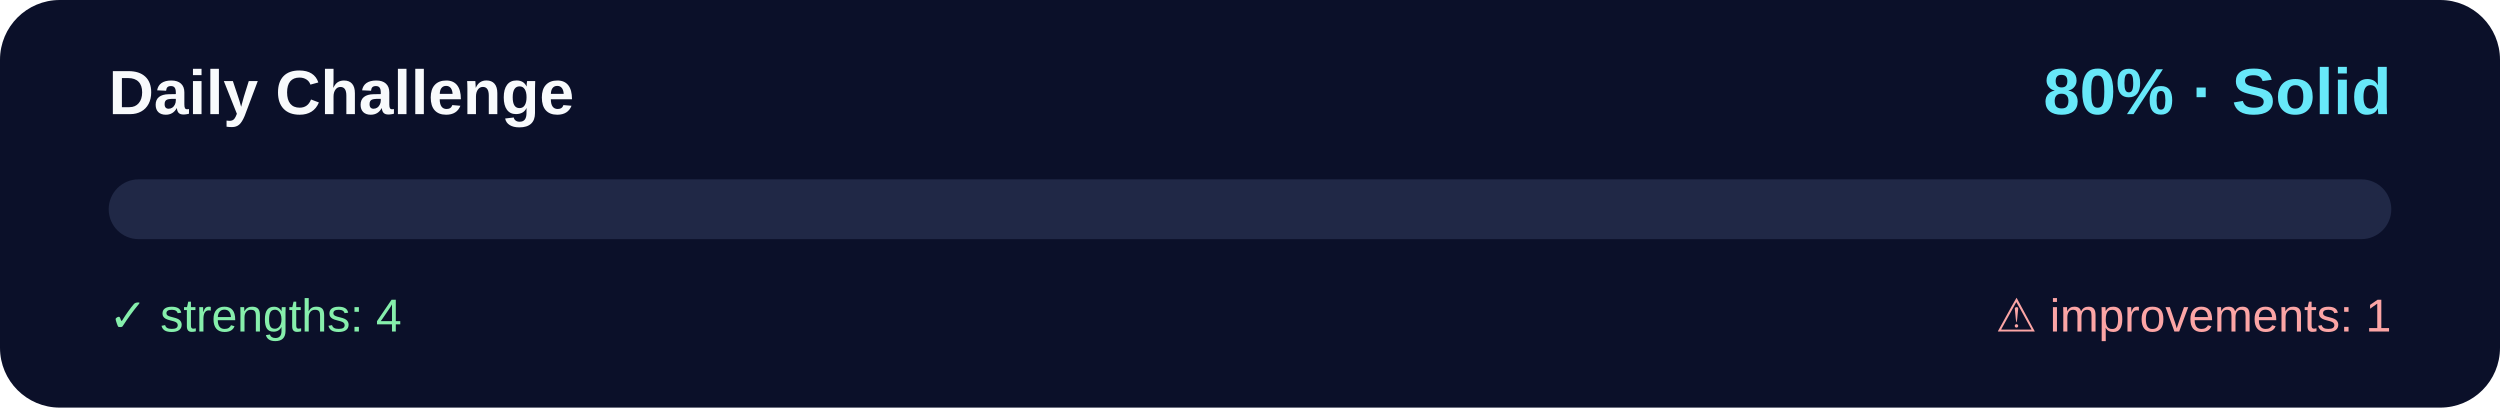
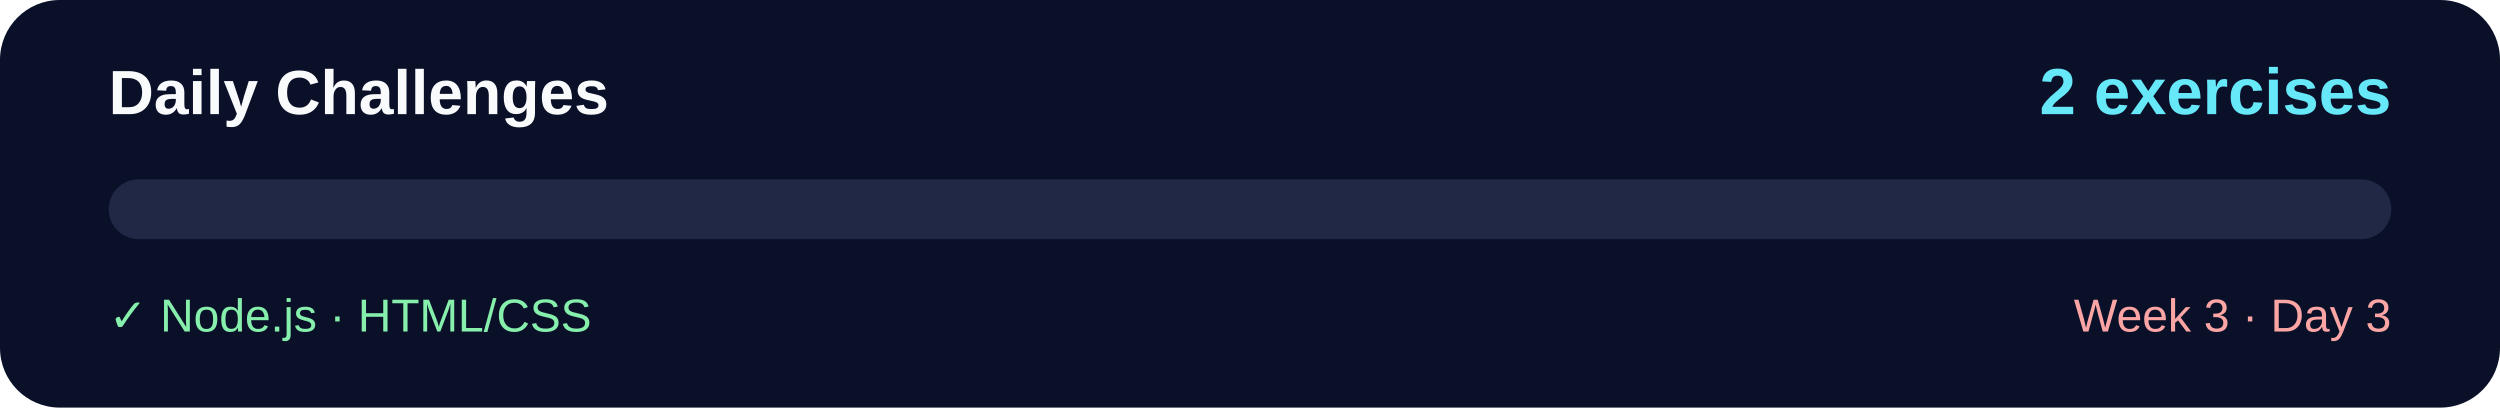
- <svg xmlns="http://www.w3.org/2000/svg" width="920" height="150" viewBox="0 0 920 150" role="img" aria-label="Daily Challenge readiness 80 percent">
+ <svg xmlns="http://www.w3.org/2000/svg" width="920" height="150" viewBox="0 0 920 150" role="img" aria-label="Daily Challenges: 2 exercises">
  <defs>
    <linearGradient id="p">
      <stop stop-color="#06b6d4" />
      <stop offset="1" stop-color="#67e8f9" />
    </linearGradient>
    <filter id="glow">
      <feGaussianBlur stdDeviation="4" result="b" />
      <feMerge>
        <feMergeNode in="b" />
        <feMergeNode in="SourceGraphic" />
      </feMerge>
    </filter>
  </defs>
  <rect width="920" height="150" rx="22" fill="#0b1029" />
-   <text x="40" y="42" fill="#f8fafc" font-family="Segoe UI,Arial" font-size="23" font-weight="700">Daily Challenge</text>
-   <text x="880" y="42" text-anchor="end" fill="#67e8f9" font-family="Segoe UI,Arial" font-size="24" font-weight="800">80% · Solid</text>
+   <text x="40" y="42" fill="#f8fafc" font-family="Segoe UI,Arial" font-size="23" font-weight="700">Daily Challenges</text>
+   <text x="880" y="42" text-anchor="end" fill="#67e8f9" font-family="Segoe UI,Arial" font-size="24" font-weight="800">2 exercises</text>
  <rect x="40" y="66" width="840" height="22" rx="11" fill="#202846" />
  <rect x="40" y="66" width="0" height="22" rx="11" fill="url(#p)" filter="url(#glow)">
-     <animate attributeName="width" from="0" to="672" dur="1.4s" fill="freeze" />
+     <animate attributeName="width" from="0" to="840" dur="1.4s" fill="freeze" />
  </rect>
-   <text x="40" y="122" fill="#86efac" font-family="Segoe UI,Arial" font-size="17">✓ strengths: 4</text>
-   <text x="880" y="122" text-anchor="end" fill="#fca5a5" font-family="Segoe UI,Arial" font-size="17">⚠ improvements: 1</text>
+   <text x="40" y="122" fill="#86efac" font-family="Segoe UI,Arial" font-size="17">✓ Node.js · HTML/CSS</text>
+   <text x="880" y="122" text-anchor="end" fill="#fca5a5" font-family="Segoe UI,Arial" font-size="17">Week 3 · Day 3</text>
</svg>
